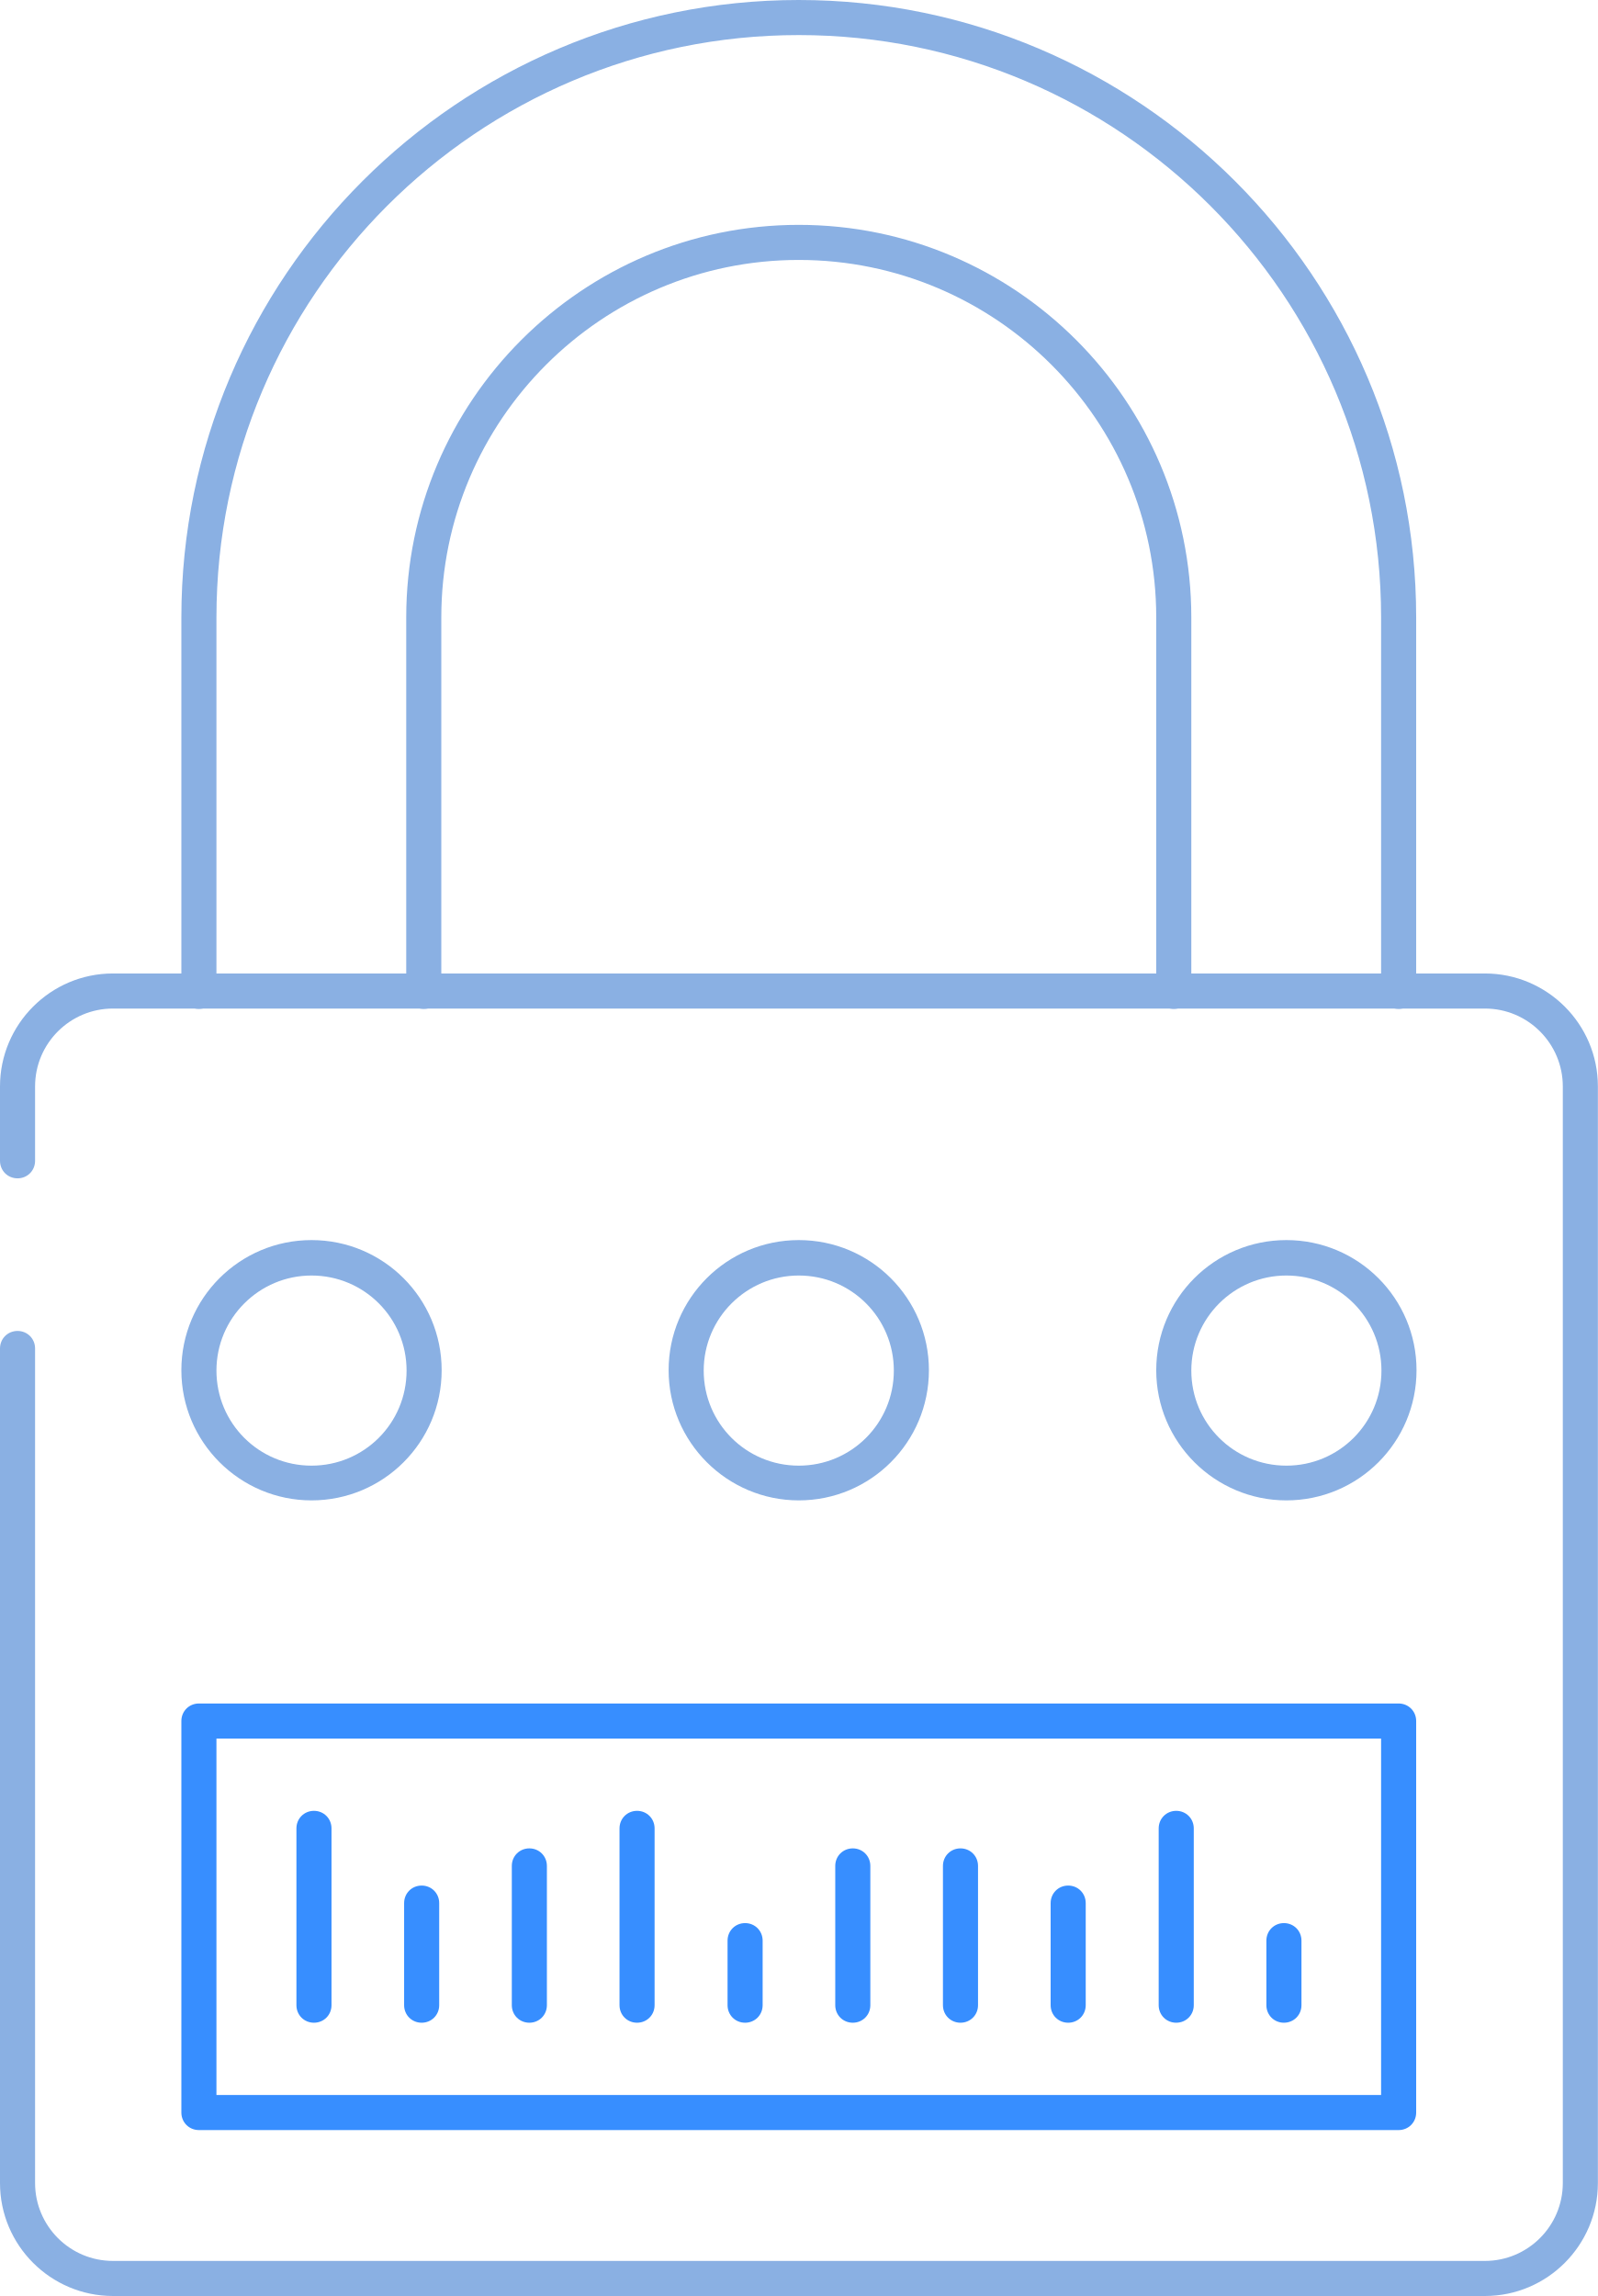
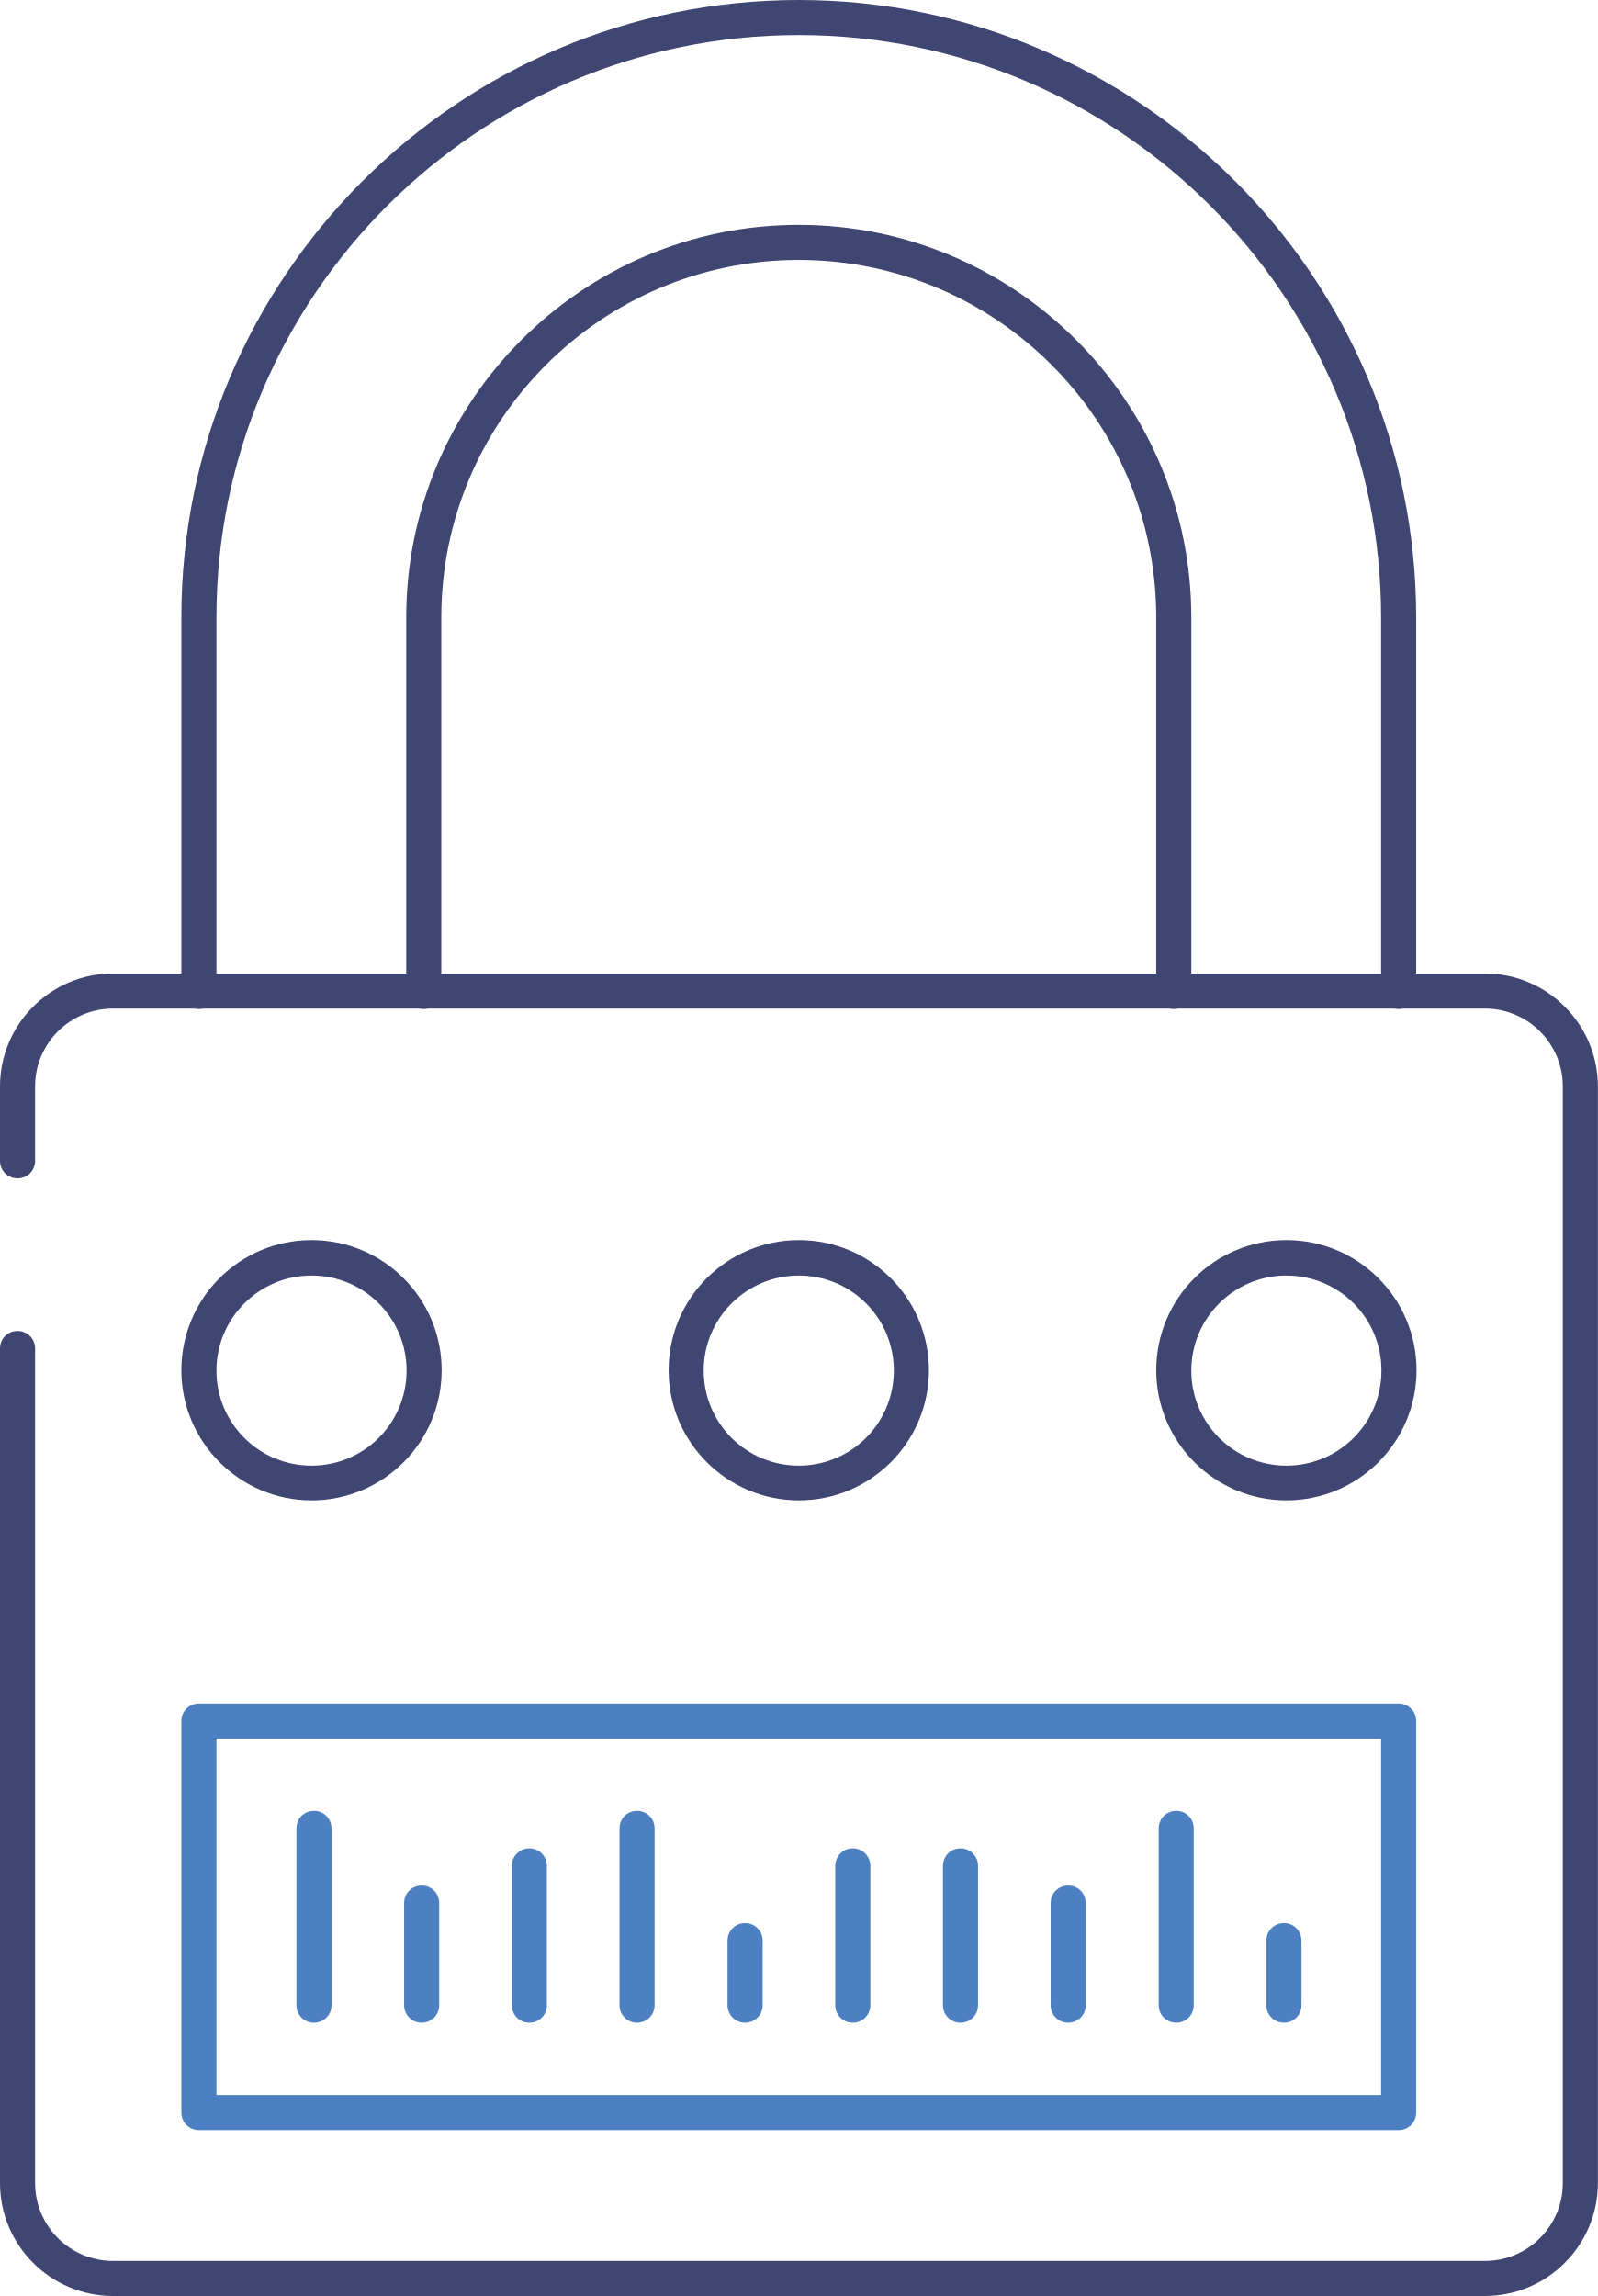
<svg xmlns="http://www.w3.org/2000/svg" id="uuid-291643b9-9046-439b-b459-507a846eb322" viewBox="0 0 45.55 65.45">
  <defs>
-     <style>.uuid-d07fa2ad-2686-488b-8550-b39982b4733c{fill:#378eff;}.uuid-58628182-87f8-4f09-8283-930fef1498c1{fill:#8ab0e3;}</style>
+     <style>.uuid-d07fa2ad-2686-488b-8550-b39982b4733c{fill:#4d80c2;}.uuid-58628182-87f8-4f09-8283-930fef1498c1{fill:#404672;}</style>
  </defs>
  <path class="uuid-58628182-87f8-4f09-8283-930fef1498c1" d="M42.33,65.45H3.22c-1.77,0-3.22-1.44-3.22-3.22v-23.79c0-.28,.22-.5,.5-.5s.5,.22,.5,.5v23.79c0,1.22,.99,2.22,2.22,2.22H42.33c1.22,0,2.22-.99,2.22-2.22V30.97c0-1.22-.99-2.22-2.22-2.22H3.22c-1.22,0-2.22,.99-2.22,2.22v2.12c0,.28-.22,.5-.5,.5s-.5-.22-.5-.5v-2.12c0-1.77,1.44-3.22,3.22-3.22H42.33c1.77,0,3.22,1.44,3.22,3.22v31.26c0,1.77-1.44,3.22-3.22,3.22Z" />
  <g>
    <path class="uuid-58628182-87f8-4f09-8283-930fef1498c1" d="M39.87,28.76c-.28,0-.5-.22-.5-.5v-10.66C39.37,8.45,31.93,1,22.77,1S6.17,8.45,6.17,17.6v10.66c0,.28-.22,.5-.5,.5s-.5-.22-.5-.5v-10.66C5.17,7.9,13.07,0,22.77,0s17.6,7.9,17.6,17.6v10.66c0,.28-.22,.5-.5,.5Z" />
    <path class="uuid-58628182-87f8-4f09-8283-930fef1498c1" d="M33.46,28.76c-.28,0-.5-.22-.5-.5v-10.66c0-5.62-4.57-10.19-10.19-10.19s-10.19,4.57-10.19,10.19v10.66c0,.28-.22,.5-.5,.5s-.5-.22-.5-.5v-10.66c0-6.17,5.02-11.19,11.19-11.19s11.19,5.02,11.19,11.19v10.66c0,.28-.22,.5-.5,.5Z" />
  </g>
  <path class="uuid-d07fa2ad-2686-488b-8550-b39982b4733c" d="M39.87,60.72H5.67c-.28,0-.5-.22-.5-.5v-11.16c0-.28,.22-.5,.5-.5H39.87c.28,0,.5,.22,.5,.5v11.16c0,.28-.22,.5-.5,.5Zm-33.7-1H39.37v-10.16H6.17v10.16Z" />
  <g>
    <path class="uuid-d07fa2ad-2686-488b-8550-b39982b4733c" d="M8.95,57.66c-.28,0-.5-.22-.5-.5v-5.04c0-.28,.22-.5,.5-.5s.5,.22,.5,.5v5.04c0,.28-.22,.5-.5,.5Z" />
    <path class="uuid-d07fa2ad-2686-488b-8550-b39982b4733c" d="M12.02,57.66c-.28,0-.5-.22-.5-.5v-2.91c0-.28,.22-.5,.5-.5s.5,.22,.5,.5v2.91c0,.28-.22,.5-.5,.5Z" />
    <path class="uuid-d07fa2ad-2686-488b-8550-b39982b4733c" d="M15.09,57.66c-.28,0-.5-.22-.5-.5v-3.97c0-.28,.22-.5,.5-.5s.5,.22,.5,.5v3.97c0,.28-.22,.5-.5,.5Z" />
    <path class="uuid-d07fa2ad-2686-488b-8550-b39982b4733c" d="M18.16,57.66c-.28,0-.5-.22-.5-.5v-5.04c0-.28,.22-.5,.5-.5s.5,.22,.5,.5v5.04c0,.28-.22,.5-.5,.5Z" />
    <path class="uuid-d07fa2ad-2686-488b-8550-b39982b4733c" d="M21.24,57.66c-.28,0-.5-.22-.5-.5v-1.84c0-.28,.22-.5,.5-.5s.5,.22,.5,.5v1.84c0,.28-.22,.5-.5,.5Z" />
    <path class="uuid-d07fa2ad-2686-488b-8550-b39982b4733c" d="M24.31,57.66c-.28,0-.5-.22-.5-.5v-3.97c0-.28,.22-.5,.5-.5s.5,.22,.5,.5v3.97c0,.28-.22,.5-.5,.5Z" />
    <path class="uuid-d07fa2ad-2686-488b-8550-b39982b4733c" d="M27.38,57.66c-.28,0-.5-.22-.5-.5v-3.97c0-.28,.22-.5,.5-.5s.5,.22,.5,.5v3.97c0,.28-.22,.5-.5,.5Z" />
    <path class="uuid-d07fa2ad-2686-488b-8550-b39982b4733c" d="M30.45,57.66c-.28,0-.5-.22-.5-.5v-2.91c0-.28,.22-.5,.5-.5s.5,.22,.5,.5v2.91c0,.28-.22,.5-.5,.5Z" />
    <path class="uuid-d07fa2ad-2686-488b-8550-b39982b4733c" d="M33.53,57.66c-.28,0-.5-.22-.5-.5v-5.04c0-.28,.22-.5,.5-.5s.5,.22,.5,.5v5.04c0,.28-.22,.5-.5,.5Z" />
    <path class="uuid-d07fa2ad-2686-488b-8550-b39982b4733c" d="M36.6,57.66c-.28,0-.5-.22-.5-.5v-1.84c0-.28,.22-.5,.5-.5s.5,.22,.5,.5v1.84c0,.28-.22,.5-.5,.5Z" />
  </g>
  <path class="uuid-58628182-87f8-4f09-8283-930fef1498c1" d="M8.88,42.77c-2.04,0-3.71-1.66-3.71-3.71s1.66-3.71,3.71-3.71,3.71,1.66,3.71,3.71-1.66,3.71-3.71,3.71Zm0-6.41c-1.49,0-2.71,1.21-2.71,2.71s1.21,2.71,2.71,2.71,2.71-1.21,2.71-2.71-1.21-2.71-2.71-2.71Z" />
  <path class="uuid-58628182-87f8-4f09-8283-930fef1498c1" d="M22.77,42.77c-2.04,0-3.71-1.66-3.71-3.71s1.66-3.71,3.71-3.71,3.71,1.66,3.71,3.71-1.66,3.71-3.71,3.71Zm0-6.41c-1.49,0-2.71,1.21-2.71,2.71s1.21,2.71,2.71,2.71,2.71-1.21,2.71-2.71-1.21-2.71-2.71-2.71Z" />
  <path class="uuid-58628182-87f8-4f09-8283-930fef1498c1" d="M36.67,42.77c-2.04,0-3.71-1.66-3.71-3.71s1.66-3.71,3.71-3.71,3.71,1.66,3.71,3.71-1.66,3.71-3.71,3.71Zm0-6.41c-1.49,0-2.71,1.21-2.71,2.71s1.21,2.71,2.71,2.71,2.71-1.21,2.71-2.71-1.21-2.71-2.71-2.71Z" />
</svg>
